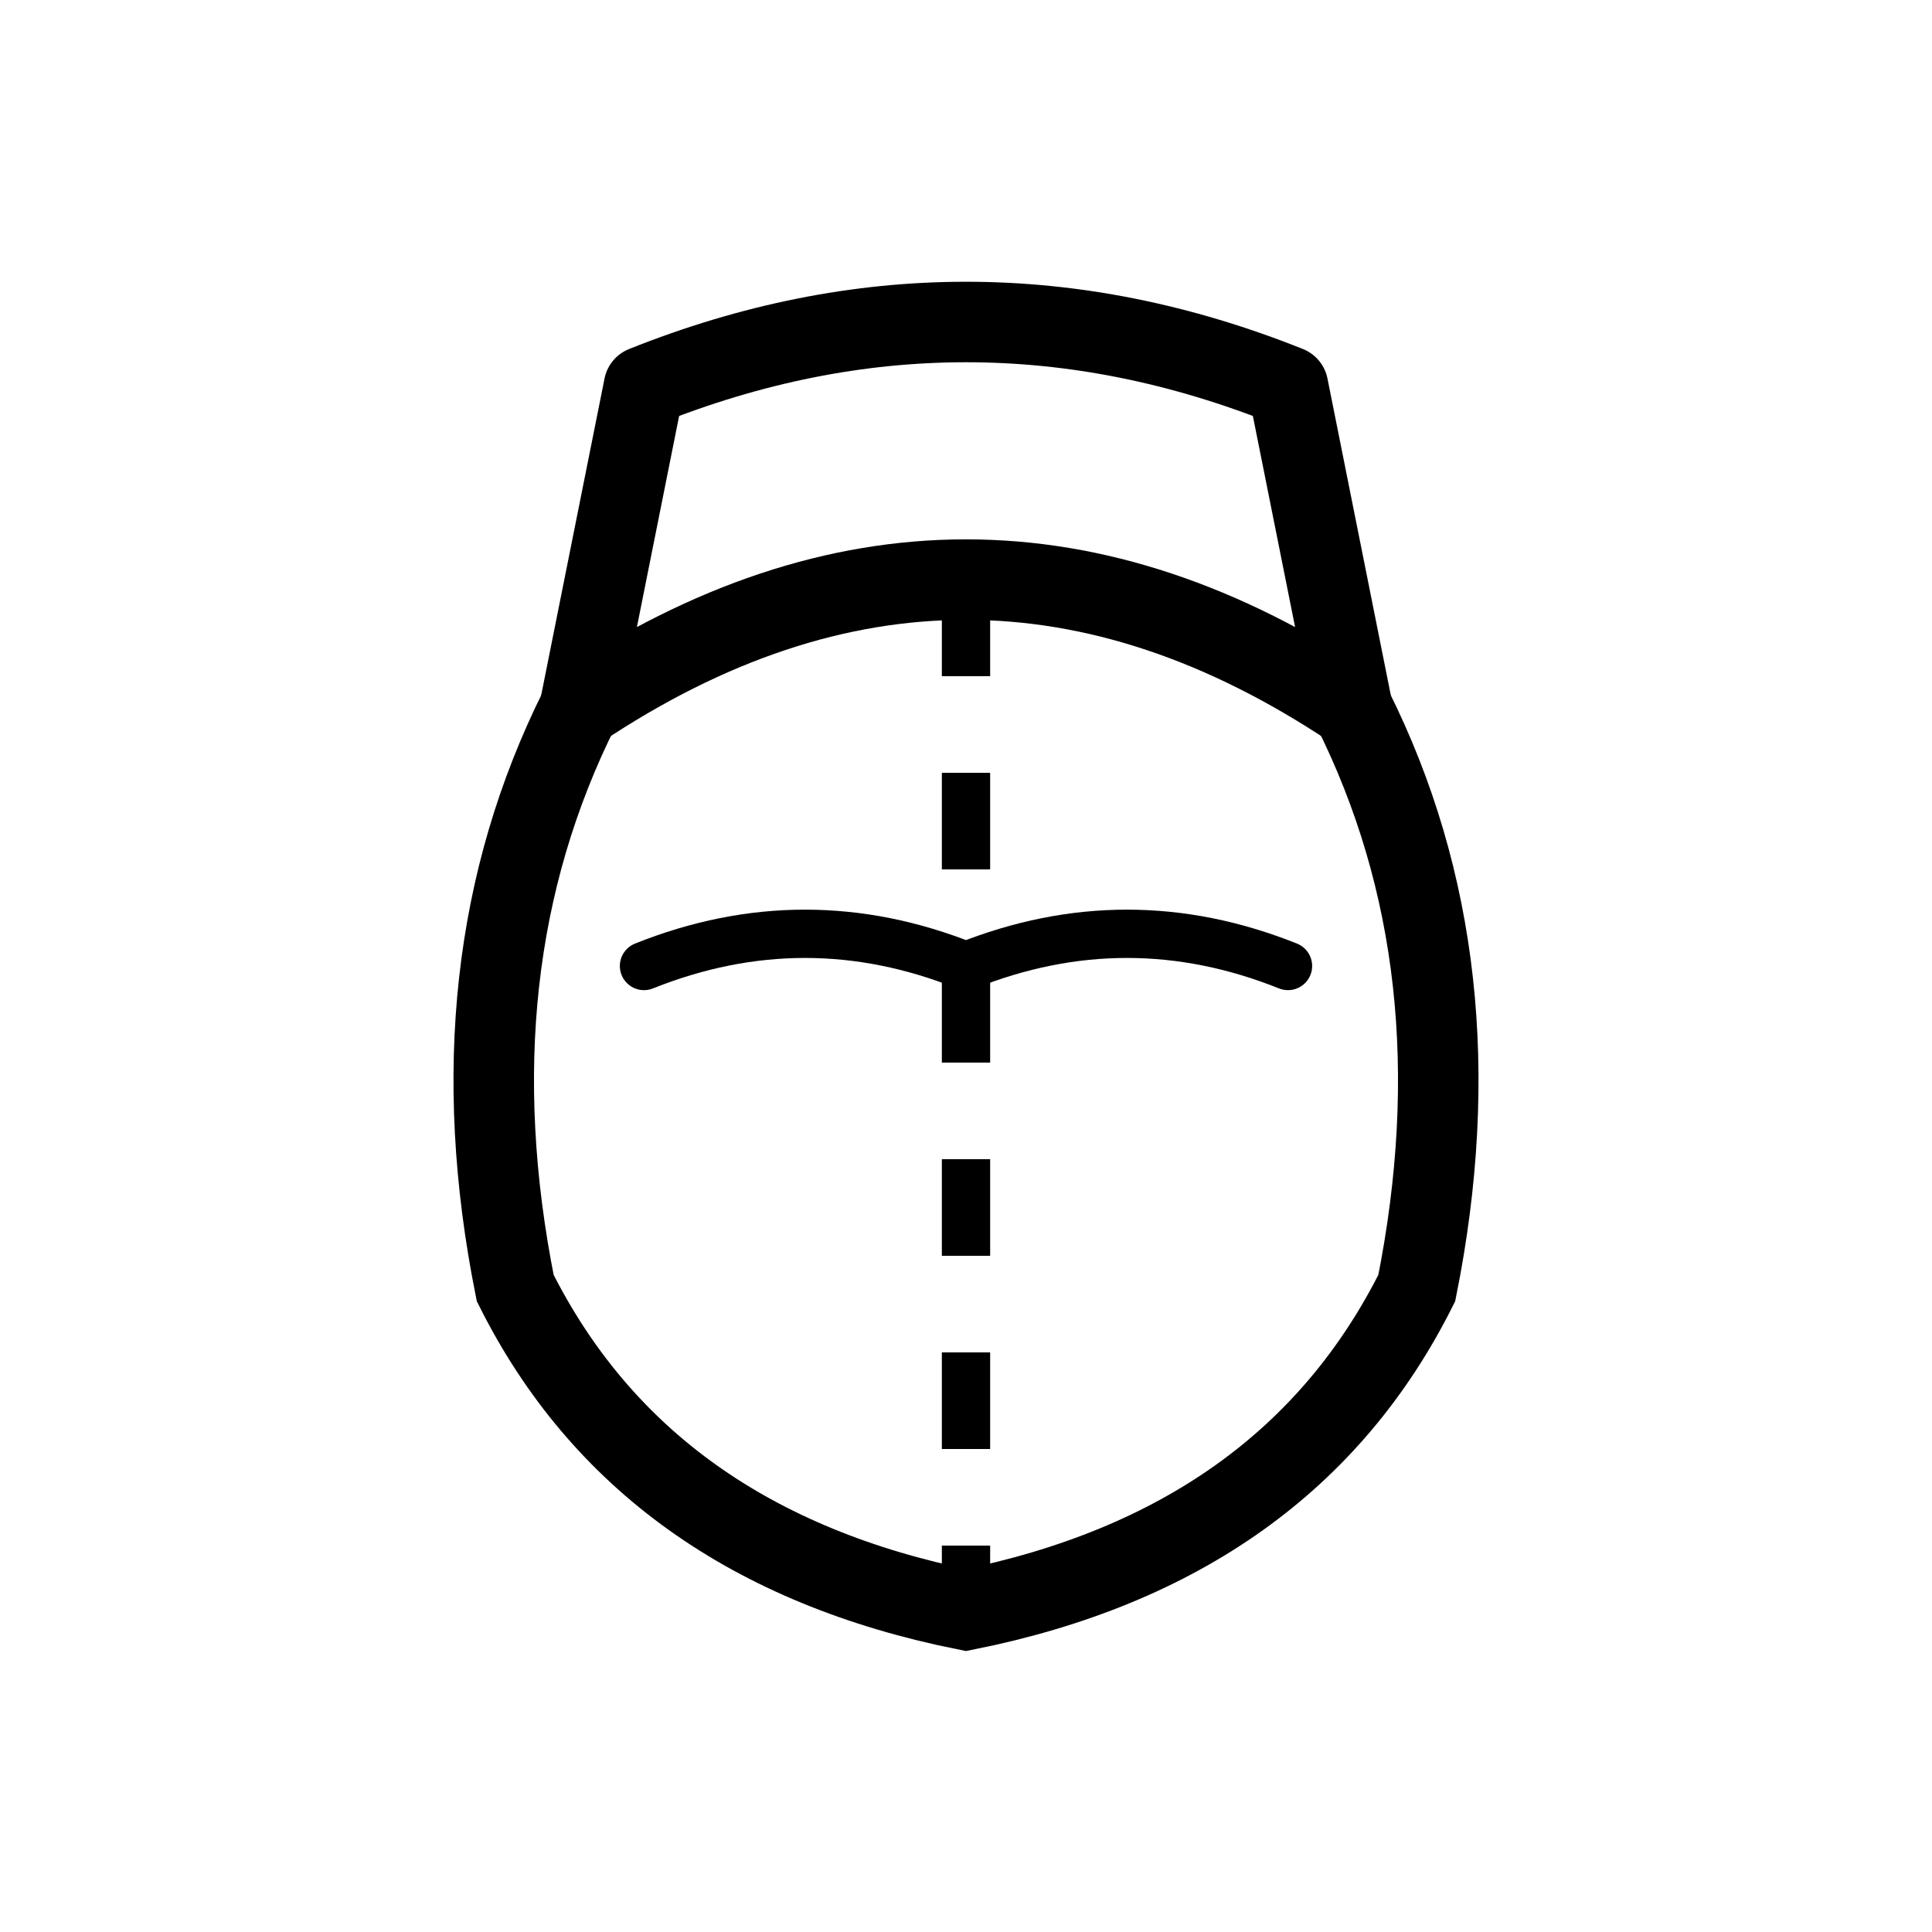
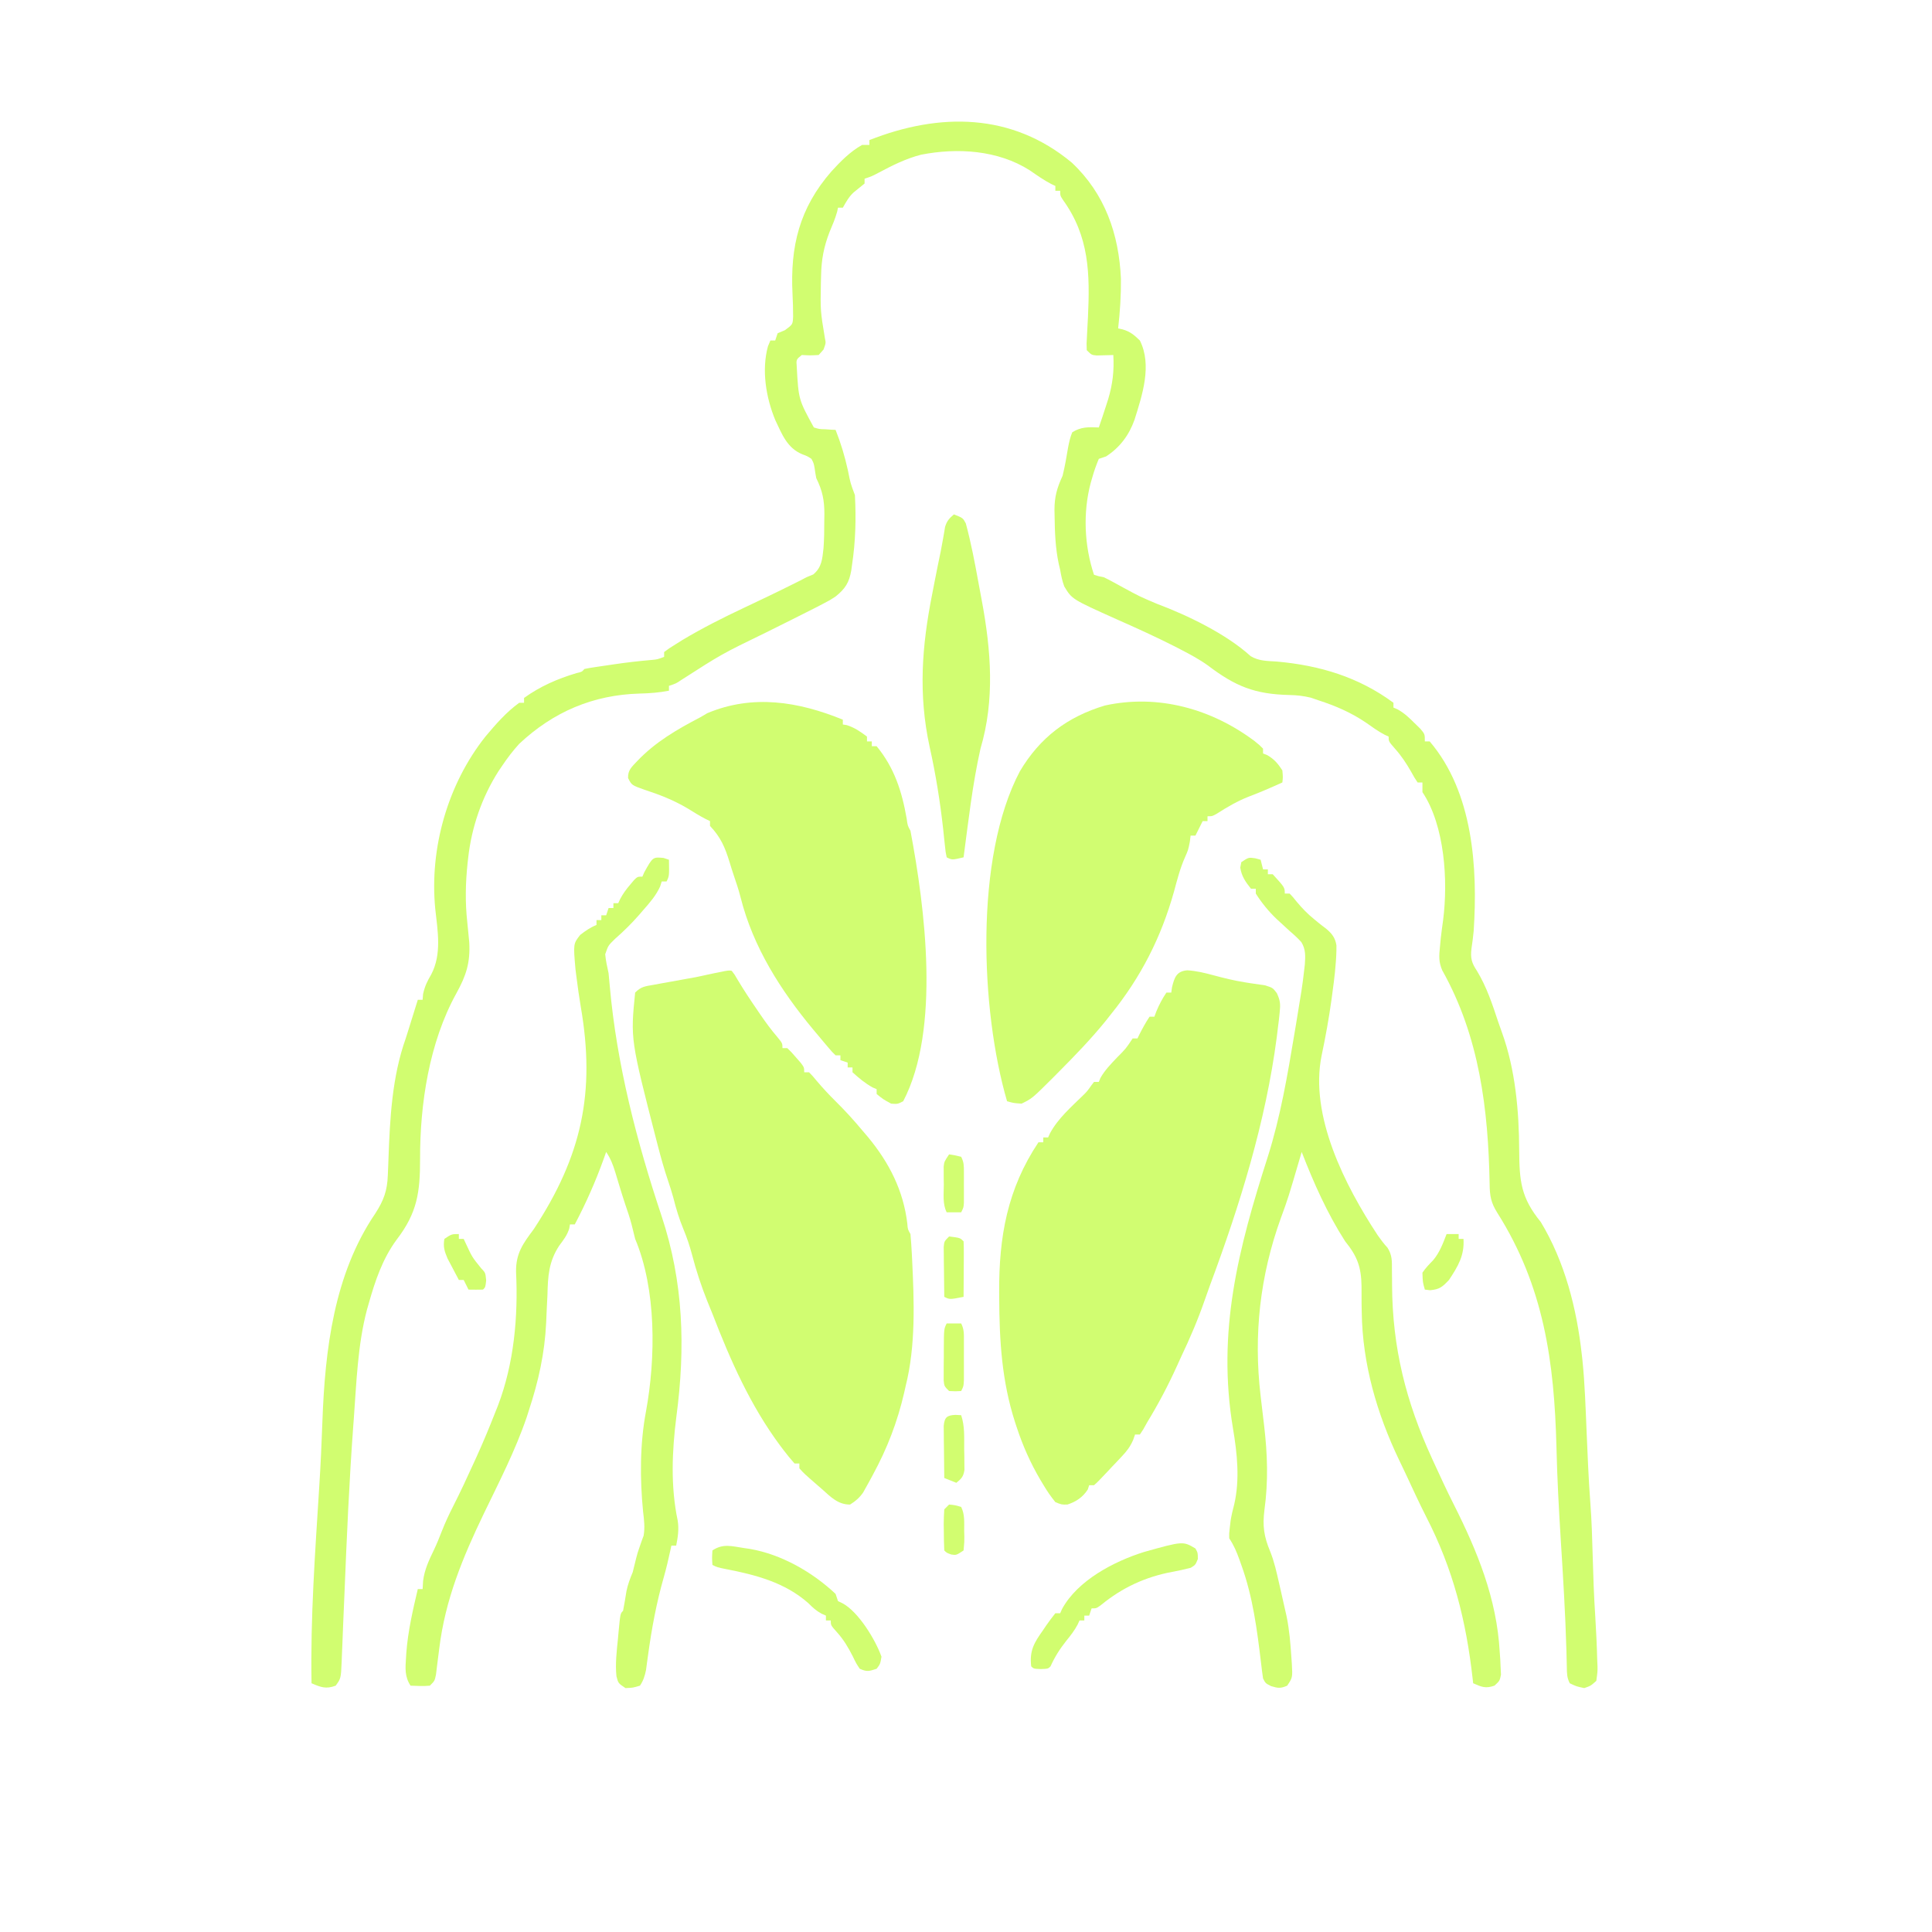
- <svg xmlns="http://www.w3.org/2000/svg" viewBox="0 0 60 60" width="60" height="60">
-   <path d="M20 12 Q30 8 40 12 L42 22 Q36 18 30 18 Q24 18 18 22 Z" fill="none" stroke="currentColor" stroke-width="2.5" stroke-linecap="round" stroke-linejoin="round" />
-   <path d="M18 22 Q14 30 16 40 Q20 48 30 50 Q40 48 44 40 Q46 30 42 22" fill="none" stroke="currentColor" stroke-width="2.5" stroke-linecap="round" />
-   <path d="M30 18 L30 50" fill="none" stroke="currentColor" stroke-width="1.5" stroke-dasharray="3,3" />
-   <path d="M20 30 Q25 28 30 30 Q35 28 40 30" fill="none" stroke="currentColor" stroke-width="1.5" stroke-linecap="round" />
+ <svg xmlns="http://www.w3.org/2000/svg" version="1.1" width="800" height="800" viewBox="0 0 800 800" style="background:transparent">
+   <path d="M0 0 C13.684 12.875 19.465 29.557 20.293 48.008 C20.367 54.922 19.911 61.744 19.141 68.613 C19.746 68.743 20.352 68.874 20.977 69.008 C24.104 69.883 25.823 71.357 28.141 73.613 C33.275 83.881 29.128 96.225 25.894 106.501 C23.626 112.864 19.824 117.927 14.141 121.613 C13.151 121.943 12.161 122.273 11.141 122.613 C10.058 125.18 9.215 127.574 8.453 130.238 C8.233 131.003 8.013 131.768 7.787 132.556 C4.51 144.832 5.117 158.542 9.141 170.613 C11.008 171.228 11.008 171.228 13.141 171.613 C14.413 172.214 15.666 172.859 16.898 173.539 C17.601 173.921 18.304 174.303 19.027 174.697 C19.766 175.103 20.505 175.508 21.266 175.926 C28.047 179.603 28.047 179.603 35.141 182.613 C47.928 187.411 63.856 195.089 74.012 204.312 C77.405 206.386 80.984 206.284 84.891 206.551 C102.583 208.14 118.672 212.929 133.141 223.613 C133.141 224.273 133.141 224.933 133.141 225.613 C133.703 225.852 134.265 226.09 134.844 226.336 C137.646 227.894 139.62 229.791 141.891 232.051 C142.69 232.833 143.489 233.616 144.312 234.422 C146.141 236.613 146.141 236.613 146.141 239.613 C146.801 239.613 147.461 239.613 148.141 239.613 C166.116 260.67 168.081 291.879 166.359 318.118 C166.143 320.583 165.796 323.005 165.438 325.453 C164.993 329.314 165.484 331.321 167.703 334.613 C171.756 341.306 174.071 348.374 176.52 355.762 C177.016 357.241 177.542 358.71 178.078 360.176 C183.622 375.422 185.143 392.738 185.203 408.871 C185.29 421.689 185.905 428.536 194.141 438.613 C204.141 455.174 209.046 474.53 211.141 493.613 C211.225 494.354 211.309 495.095 211.396 495.859 C212.417 505.848 212.705 515.898 213.141 525.926 C213.305 529.693 213.471 533.46 213.641 537.227 C213.682 538.137 213.722 539.047 213.765 539.985 C213.997 545.001 214.291 550.005 214.672 555.012 C215.226 562.311 215.441 569.609 215.641 576.926 C215.881 585.246 216.136 593.557 216.703 601.863 C217.069 607.904 217.37 613.939 217.516 619.988 C217.554 620.805 217.592 621.621 217.631 622.462 C217.664 624.762 217.664 624.762 217.141 628.613 C214.82 630.695 214.82 630.695 212.141 631.613 C208.891 630.926 208.891 630.926 206.141 629.613 C204.922 627.177 204.984 625.559 204.93 622.832 C204.903 621.788 204.877 620.744 204.85 619.668 C204.822 618.495 204.794 617.322 204.766 616.113 C204.332 600.866 203.39 585.661 202.433 570.439 C201.631 557.621 200.941 544.829 200.641 531.988 C199.732 496.491 195.445 465.329 176.141 434.801 C173.495 430.585 173.018 427.803 172.965 422.926 C172.404 391.971 168.755 361.875 153.348 334.418 C151.834 330.9 152.002 328.53 152.391 324.738 C152.508 323.503 152.625 322.268 152.746 320.996 C153.034 318.528 153.347 316.072 153.703 313.613 C155.782 297.387 154.424 274.539 145.141 260.613 C145.141 259.293 145.141 257.973 145.141 256.613 C144.481 256.613 143.821 256.613 143.141 256.613 C141.844 254.672 141.844 254.672 140.391 252.051 C138.412 248.614 136.406 245.573 133.766 242.613 C131.141 239.613 131.141 239.613 131.141 237.613 C130.593 237.362 130.045 237.111 129.48 236.852 C126.707 235.384 124.262 233.617 121.703 231.801 C115.507 227.627 109.226 224.913 102.141 222.613 C101.081 222.247 100.021 221.881 98.93 221.504 C95.758 220.758 93.273 220.475 90.059 220.402 C75.664 220.071 67.653 216.777 56.322 208.18 C52.78 205.636 49.01 203.613 45.141 201.613 C43.994 201.018 43.994 201.018 42.825 200.411 C34.81 196.331 26.61 192.624 18.387 188.986 C0.023 180.737 0.023 180.737 -3.161 175.453 C-4.015 173.178 -4.459 171.01 -4.859 168.613 C-5.058 167.775 -5.256 166.938 -5.461 166.074 C-6.846 159.516 -7.092 152.98 -7.172 146.301 C-7.19 145.453 -7.207 144.605 -7.225 143.731 C-7.219 138.262 -6.17 134.641 -3.859 129.613 C-2.903 125.732 -2.233 121.787 -1.574 117.846 C-1.148 115.657 -0.719 113.672 0.141 111.613 C3.741 109.335 6.942 109.418 11.141 109.613 C12.181 106.626 13.172 103.625 14.141 100.613 C14.427 99.724 14.713 98.834 15.008 97.918 C16.875 91.675 17.522 86.118 17.141 79.613 C16.514 79.636 15.888 79.66 15.242 79.684 C14.425 79.702 13.608 79.72 12.766 79.738 C11.954 79.761 11.141 79.785 10.305 79.809 C8.141 79.613 8.141 79.613 6.141 77.613 C6.037 74.978 6.037 74.978 6.234 71.637 C6.297 70.416 6.359 69.195 6.423 67.937 C6.531 65.982 6.531 65.982 6.641 63.988 C7.476 45.969 7.214 30.537 -3.688 15.426 C-4.859 13.613 -4.859 13.613 -4.859 11.613 C-5.519 11.613 -6.179 11.613 -6.859 11.613 C-6.859 10.953 -6.859 10.293 -6.859 9.613 C-7.714 9.209 -7.714 9.209 -8.586 8.797 C-11.719 7.166 -14.542 5.154 -17.445 3.148 C-30.659 -5.254 -47.377 -6.28 -62.484 -3.324 C-68.769 -1.698 -74.26 1.054 -79.961 4.09 C-82.859 5.613 -82.859 5.613 -85.859 6.613 C-85.859 7.273 -85.859 7.933 -85.859 8.613 C-87.342 9.832 -88.827 11.048 -90.332 12.238 C-92.367 14.07 -93.511 16.253 -94.859 18.613 C-95.519 18.613 -96.179 18.613 -96.859 18.613 C-97.03 19.416 -97.03 19.416 -97.203 20.234 C-98.012 23.167 -99.186 25.869 -100.359 28.676 C-102.724 34.78 -103.739 40.098 -103.859 46.613 C-103.9 48.063 -103.9 48.063 -103.941 49.543 C-104.168 61.277 -104.168 61.277 -102.262 72.785 C-101.859 74.613 -101.859 74.613 -102.859 77.363 C-103.519 78.106 -104.179 78.848 -104.859 79.613 C-108.422 79.801 -108.422 79.801 -111.859 79.613 C-114.189 81.485 -114.189 81.485 -113.941 84.52 C-113.192 98.048 -113.192 98.048 -106.859 109.613 C-104.596 110.305 -104.596 110.305 -102.172 110.363 C-101.364 110.42 -100.555 110.477 -99.723 110.535 C-99.108 110.561 -98.493 110.587 -97.859 110.613 C-95.648 116.187 -94.018 121.637 -92.734 127.488 C-91.707 132.687 -91.707 132.687 -89.859 137.613 C-89.331 147.292 -89.592 156.899 -91.047 166.488 C-91.148 167.23 -91.249 167.972 -91.353 168.736 C-92.227 173.851 -93.849 176.378 -97.859 179.613 C-100.191 181.133 -100.191 181.133 -102.672 182.426 C-104.114 183.182 -104.114 183.182 -105.586 183.953 C-112.682 187.552 -119.799 191.108 -126.93 194.638 C-144.983 203.408 -144.983 203.408 -161.836 214.23 C-163.859 215.613 -163.859 215.613 -166.859 216.613 C-166.859 217.273 -166.859 217.933 -166.859 218.613 C-170.922 219.408 -174.839 219.71 -178.974 219.802 C-198.236 220.328 -214.739 227.352 -228.859 240.613 C-231.46 243.459 -233.706 246.419 -235.859 249.613 C-236.381 250.383 -236.904 251.152 -237.441 251.945 C-244.305 262.701 -248.569 275.08 -249.984 287.738 C-250.069 288.479 -250.153 289.22 -250.24 289.983 C-251.113 298.202 -251.281 306.327 -250.359 314.551 C-250.185 316.238 -250.019 317.925 -249.859 319.613 C-249.756 320.682 -249.653 321.751 -249.547 322.852 C-249.095 331.323 -250.844 336.613 -254.918 343.988 C-266.131 364.297 -269.96 389.613 -269.914 412.504 C-269.897 426.352 -271.102 434.842 -279.589 445.896 C-285.446 453.815 -288.527 463 -291.172 472.363 C-291.415 473.207 -291.657 474.051 -291.907 474.92 C-295.766 489.535 -296.249 505.092 -297.359 520.113 C-297.423 520.962 -297.486 521.811 -297.552 522.685 C-299.28 545.974 -300.276 569.298 -301.23 592.63 C-301.394 596.62 -301.566 600.609 -301.738 604.598 C-301.857 607.435 -301.966 610.272 -302.074 613.109 C-302.148 614.837 -302.222 616.565 -302.297 618.293 C-302.324 619.079 -302.351 619.866 -302.379 620.676 C-302.699 627.625 -302.699 627.625 -304.859 630.613 C-308.869 632.13 -311.051 631.259 -314.859 629.613 C-315.348 602.439 -313.371 575.349 -311.668 548.243 C-311.102 539.244 -310.668 530.249 -310.359 521.238 C-309.292 491.547 -305.587 460.292 -288.473 435.113 C-284.984 429.707 -283.484 425.66 -283.27 419.18 C-283.209 417.722 -283.149 416.263 -283.088 414.805 C-283.061 414.049 -283.035 413.292 -283.007 412.513 C-282.396 395.746 -281.536 378.554 -275.859 362.613 C-275.424 361.253 -274.995 359.891 -274.57 358.527 C-274.351 357.825 -274.132 357.122 -273.906 356.398 C-273.685 355.686 -273.463 354.973 -273.234 354.238 C-273.005 353.502 -272.775 352.766 -272.539 352.008 C-271.979 350.21 -271.419 348.412 -270.859 346.613 C-270.199 346.613 -269.539 346.613 -268.859 346.613 C-268.767 345.438 -268.767 345.438 -268.672 344.238 C-267.913 340.853 -267.01 339.046 -265.297 336.113 C-260.882 327.665 -262.624 318.151 -263.625 308.996 C-266.091 283.928 -258.49 257.313 -242.859 237.613 C-238.553 232.49 -234.296 227.569 -228.859 223.613 C-228.199 223.613 -227.539 223.613 -226.859 223.613 C-226.859 222.953 -226.859 222.293 -226.859 221.613 C-220.183 216.807 -213.005 213.68 -205.16 211.34 C-202.919 210.827 -202.919 210.827 -201.859 209.613 C-200.494 209.329 -199.118 209.099 -197.738 208.895 C-196.457 208.703 -196.457 208.703 -195.15 208.508 C-193.8 208.313 -193.8 208.313 -192.422 208.113 C-191.123 207.918 -191.123 207.918 -189.799 207.719 C-184.531 206.942 -179.274 206.327 -173.969 205.877 C-171.672 205.66 -171.672 205.66 -168.859 204.613 C-168.859 203.953 -168.859 203.293 -168.859 202.613 C-166.84 201.098 -166.84 201.098 -164.047 199.363 C-163.154 198.801 -162.26 198.239 -161.34 197.66 C-152.992 192.664 -144.344 188.315 -135.547 184.176 C-133.532 183.22 -131.518 182.263 -129.504 181.305 C-128.057 180.617 -128.057 180.617 -126.581 179.915 C-122.95 178.178 -119.336 176.41 -115.734 174.613 C-114.701 174.098 -113.667 173.582 -112.602 173.051 C-111.697 172.576 -110.792 172.102 -109.859 171.613 C-108.954 171.242 -108.05 170.871 -107.117 170.488 C-103.555 167.53 -103.361 164.077 -102.859 159.613 C-102.591 155.899 -102.534 152.212 -102.547 148.488 C-102.531 147.538 -102.515 146.588 -102.498 145.609 C-102.494 139.753 -103.271 135.849 -105.859 130.613 C-106.131 129.225 -106.37 127.829 -106.547 126.426 C-106.932 124.373 -106.932 124.373 -107.859 122.613 C-109.559 121.5 -109.559 121.5 -111.609 120.738 C-117.917 118.151 -120.049 112.446 -122.824 106.57 C-126.694 97.232 -128.571 85.819 -125.859 75.988 C-125.529 75.205 -125.199 74.421 -124.859 73.613 C-124.199 73.613 -123.539 73.613 -122.859 73.613 C-122.529 72.623 -122.199 71.633 -121.859 70.613 C-120.85 70.185 -119.841 69.757 -118.801 69.316 C-115.597 66.945 -115.597 66.945 -115.449 63.74 C-115.449 60.62 -115.527 57.518 -115.693 54.402 C-116.697 34.661 -112.852 18.813 -99.609 3.613 C-95.795 -0.554 -91.837 -4.616 -86.859 -7.387 C-85.869 -7.387 -84.879 -7.387 -83.859 -7.387 C-83.859 -8.047 -83.859 -8.707 -83.859 -9.387 C-54.825 -20.826 -24.87 -20.759 0 0 Z " fill="#D1FD70" transform="translate(443.8594,67.38672)" />
+   <path d="M0 0 C3.771 0.246 7.075 1.044 10.723 2.031 C15.077 3.199 19.388 4.272 23.844 4.977 C24.567 5.093 25.29 5.209 26.036 5.329 C28.06 5.641 30.089 5.928 32.117 6.215 C35.348 7.219 35.348 7.219 37.057 9.452 C38.507 12.56 38.593 14.112 38.23 17.488 C38.122 18.525 38.014 19.562 37.902 20.63 C37.689 22.314 37.689 22.314 37.473 24.031 C37.33 25.216 37.187 26.401 37.04 27.622 C32.448 62.878 21.686 97.409 9.301 130.629 C8.58 132.587 7.887 134.555 7.207 136.527 C4.383 144.686 1.06 152.43 -2.652 160.219 C-3.219 161.46 -3.782 162.702 -4.344 163.945 C-7.998 172.001 -12.038 179.657 -16.652 187.219 C-17.173 188.155 -17.694 189.09 -18.23 190.055 C-18.7 190.769 -19.169 191.483 -19.652 192.219 C-20.312 192.219 -20.972 192.219 -21.652 192.219 C-21.912 192.961 -22.172 193.704 -22.439 194.469 C-23.682 197.285 -24.963 198.977 -27.059 201.207 C-27.72 201.913 -28.381 202.619 -29.062 203.346 C-29.752 204.067 -30.442 204.788 -31.152 205.531 C-32.187 206.642 -32.187 206.642 -33.242 207.775 C-37.053 211.806 -37.053 211.806 -38.652 213.219 C-39.312 213.219 -39.972 213.219 -40.652 213.219 C-40.838 213.796 -41.024 214.374 -41.215 214.969 C-43.255 218.162 -46.047 220.041 -49.652 221.219 C-52.074 221.27 -52.074 221.27 -54.652 220.219 C-56.553 217.852 -58.061 215.684 -59.59 213.094 C-60.025 212.372 -60.46 211.651 -60.909 210.908 C-64.986 203.969 -68.128 196.871 -70.652 189.219 C-70.883 188.52 -71.114 187.822 -71.351 187.102 C-76.843 169.995 -77.822 153.445 -77.902 135.594 C-77.908 134.855 -77.913 134.117 -77.919 133.356 C-78.045 110.396 -74.548 90.562 -61.652 71.219 C-60.992 71.219 -60.332 71.219 -59.652 71.219 C-59.652 70.559 -59.652 69.899 -59.652 69.219 C-58.992 69.219 -58.332 69.219 -57.652 69.219 C-57.388 68.637 -57.124 68.056 -56.852 67.457 C-53.601 61.391 -48.036 56.533 -43.156 51.762 C-41.513 50.144 -41.513 50.144 -39.84 47.781 C-39.448 47.266 -39.056 46.75 -38.652 46.219 C-37.992 46.219 -37.332 46.219 -36.652 46.219 C-36.437 45.685 -36.222 45.151 -36 44.602 C-34.157 41.342 -31.652 38.791 -29.09 36.094 C-25.466 32.455 -25.466 32.455 -22.652 28.219 C-21.992 28.219 -21.332 28.219 -20.652 28.219 C-20.384 27.662 -20.116 27.105 -19.84 26.531 C-18.543 24.006 -17.228 21.582 -15.652 19.219 C-14.992 19.219 -14.332 19.219 -13.652 19.219 C-13.384 18.497 -13.116 17.775 -12.84 17.031 C-11.653 14.221 -10.377 11.735 -8.652 9.219 C-7.992 9.219 -7.332 9.219 -6.652 9.219 C-6.549 8.476 -6.446 7.734 -6.34 6.969 C-5.323 2.901 -4.467 0.368 0 0 Z " fill="#D1FD71" transform="translate(491.6523,401.7812)" />
+   <path d="M0 0 C1.187 1.525 1.187 1.525 2.34 3.531 C4.903 7.848 7.655 11.989 10.5 16.125 C10.96 16.802 11.42 17.479 11.895 18.176 C14.087 21.369 16.315 24.431 18.844 27.367 C21 30 21 30 21 32 C21.66 32 22.32 32 23 32 C24.727 33.68 24.727 33.68 26.625 35.875 C27.257 36.594 27.888 37.314 28.539 38.055 C30 40 30 40 30 42 C30.66 42 31.32 42 32 42 C33.445 43.469 33.445 43.469 35.125 45.5 C37.643 48.467 40.222 51.276 43 54 C46.879 57.842 50.508 61.803 54 66 C54.797 66.935 55.593 67.869 56.414 68.832 C65.161 79.396 71.099 90.983 72.711 104.742 C72.878 107.03 72.878 107.03 74 109 C74.241 111.693 74.426 114.364 74.562 117.062 C74.604 117.868 74.646 118.674 74.689 119.504 C75.514 136.742 76.251 155.164 72 172 C71.795 172.915 71.59 173.83 71.379 174.773 C68.557 186.92 64.373 197.758 58.438 208.688 C57.966 209.561 57.495 210.435 57.01 211.336 C56.552 212.157 56.093 212.978 55.621 213.824 C55.213 214.557 54.805 215.29 54.385 216.046 C52.82 218.255 51.29 219.567 49 221 C43.976 221.05 40.922 217.783 37.375 214.625 C36.516 213.882 36.516 213.882 35.641 213.125 C30.003 208.221 30.003 208.221 28 206 C28 205.34 28 204.68 28 204 C27.34 204 26.68 204 26 204 C24.379 202.183 22.902 200.375 21.438 198.438 C20.993 197.852 20.549 197.266 20.092 196.663 C7.739 180.056 -0.585 161.219 -8 142 C-8.727 140.207 -9.456 138.416 -10.188 136.625 C-12.681 130.37 -14.736 124.077 -16.438 117.562 C-17.406 113.916 -18.549 110.482 -20 107 C-21.785 102.717 -23.062 98.431 -24.191 93.934 C-24.866 91.488 -25.621 89.119 -26.438 86.719 C-27.958 82.21 -29.242 77.667 -30.438 73.062 C-30.651 72.243 -30.864 71.423 -31.083 70.578 C-41.944 28.339 -41.944 28.339 -40 9 C-37.459 6.459 -35.845 6.411 -32.328 5.781 C-30.619 5.466 -30.619 5.466 -28.875 5.145 C-27.679 4.932 -26.483 4.719 -25.25 4.5 C-22.9 4.077 -20.551 3.65 -18.203 3.219 C-17.158 3.032 -16.113 2.846 -15.036 2.654 C-1.368 -0.291 -1.368 -0.291 0 0 Z " fill="#D1FD71" transform="translate(303,402)" />
+   <path d="M0 0 C2.094 1.68 2.094 1.68 3.5 3.125 C3.5 3.785 3.5 4.445 3.5 5.125 C4.077 5.352 4.655 5.579 5.25 5.812 C8.164 7.512 9.663 9.304 11.5 12.125 C11.75 14.938 11.75 14.938 11.5 17.125 C6.897 19.215 2.294 21.216 -2.438 23 C-7.117 24.831 -11.241 27.251 -15.469 29.953 C-17.5 31.125 -17.5 31.125 -19.5 31.125 C-19.5 31.785 -19.5 32.445 -19.5 33.125 C-20.16 33.125 -20.82 33.125 -21.5 33.125 C-21.964 34.053 -21.964 34.053 -22.438 35 C-23.125 36.375 -23.812 37.75 -24.5 39.125 C-25.16 39.125 -25.82 39.125 -26.5 39.125 C-26.603 39.971 -26.706 40.816 -26.812 41.688 C-27.5 45.125 -27.5 45.125 -28.863 48.203 C-30.872 52.766 -32.078 57.509 -33.375 62.312 C-38.689 81.292 -47.09 97.773 -59.5 113.125 C-60.262 114.091 -61.024 115.056 -61.809 116.051 C-67.738 123.331 -74.197 130.027 -80.812 136.688 C-82.103 137.992 -82.103 137.992 -83.419 139.322 C-92.147 148.007 -92.147 148.007 -96.5 150.125 C-99.875 149.875 -99.875 149.875 -102.5 149.125 C-113.504 111.36 -116.044 48.152 -97.188 12.5 C-88.924 -1.428 -77.603 -10.068 -61.938 -14.75 C-39.955 -19.555 -17.805 -13.368 0 0 Z " fill="#D1FD71" transform="translate(519.5,306.875)" />
+   <path d="M0 0 C0 0.66 0 1.32 0 2 C0.536 2.083 1.073 2.165 1.625 2.25 C4.873 3.276 7.288 4.966 10 7 C10 7.66 10 8.32 10 9 C10.66 9 11.32 9 12 9 C12 9.66 12 10.32 12 11 C12.66 11 13.32 11 14 11 C21.348 19.936 24.466 29.709 26.422 40.91 C26.834 43.898 26.834 43.898 28 46 C34.008 77.771 40.559 128.293 25 158 C22.688 159.188 22.688 159.188 20 159 C16.688 157.188 16.688 157.188 14 155 C14 154.34 14 153.68 14 153 C13.464 152.773 12.928 152.546 12.375 152.312 C9.175 150.544 6.71 148.463 4 146 C4 145.34 4 144.68 4 144 C3.34 144 2.68 144 2 144 C2 143.34 2 142.68 2 142 C1.01 141.67 0.02 141.34 -1 141 C-1 140.34 -1 139.68 -1 139 C-1.66 139 -2.32 139 -3 139 C-4.41 137.637 -4.41 137.637 -6.062 135.688 C-6.993 134.591 -6.993 134.591 -7.941 133.473 C-8.621 132.657 -9.3 131.841 -10 131 C-10.731 130.132 -11.462 129.265 -12.215 128.371 C-25.717 112.145 -37.177 94.178 -42.359 73.508 C-43.151 70.409 -44.143 67.411 -45.191 64.391 C-45.797 62.6 -46.36 60.795 -46.902 58.984 C-48.788 52.837 -50.58 48.666 -55 44 C-55 43.34 -55 42.68 -55 42 C-55.549 41.738 -56.098 41.477 -56.664 41.207 C-59.326 39.832 -61.826 38.262 -64.375 36.688 C-70.122 33.294 -75.734 31.111 -82.066 29.043 C-87.422 27.139 -87.422 27.139 -88.926 24.176 C-89.04 20.83 -87.418 19.6 -85.188 17.188 C-77.591 9.192 -68.699 4.067 -59 -1 C-57.577 -1.835 -57.577 -1.835 -56.125 -2.688 C-37.264 -10.609 -18.349 -7.489 0 0 Z " fill="#D1FD71" transform="translate(349,298)" />
+   <path d="M0 0 C0.743 0.247 1.485 0.495 2.25 0.75 C2.375 7.5 2.375 7.5 1.25 9.75 C0.59 9.75 -0.07 9.75 -0.75 9.75 C-1.073 10.779 -1.073 10.779 -1.402 11.828 C-3.152 15.621 -5.569 18.382 -8.312 21.5 C-8.843 22.119 -9.374 22.738 -9.921 23.376 C-13.098 27.037 -16.419 30.292 -20.062 33.5 C-22.908 36.26 -22.908 36.26 -24.148 39.887 C-23.902 42.575 -23.325 45.112 -22.75 47.75 C-22.575 49.546 -22.401 51.343 -22.251 53.142 C-19.35 85.631 -11.086 117.416 -0.807 148.267 C8.301 175.675 9.105 202.764 5.329 231.31 C3.515 245.531 2.889 260.293 5.871 274.391 C6.455 278.029 5.942 281.151 5.25 284.75 C4.59 284.75 3.93 284.75 3.25 284.75 C3.133 285.302 3.016 285.854 2.896 286.422 C2.064 290.271 1.189 294.086 0.102 297.871 C-2.944 308.526 -4.906 319.135 -6.406 330.117 C-6.554 331.181 -6.703 332.244 -6.855 333.34 C-6.981 334.287 -7.106 335.235 -7.235 336.211 C-7.75 338.75 -8.328 340.586 -9.75 342.75 C-12.688 343.625 -12.688 343.625 -15.75 343.75 C-18.75 341.75 -18.75 341.75 -19.492 338.836 C-20.026 333.664 -19.394 328.527 -18.875 323.375 C-18.738 321.861 -18.738 321.861 -18.598 320.316 C-17.888 312.888 -17.888 312.888 -16.75 311.75 C-16.21 309.047 -15.785 306.331 -15.348 303.609 C-14.76 300.796 -13.857 298.394 -12.75 295.75 C-12.262 293.83 -11.777 291.91 -11.328 289.98 C-10.75 287.75 -10.75 287.75 -9.922 285.363 C-9.638 284.542 -9.355 283.721 -9.062 282.875 C-8.791 282.135 -8.519 281.395 -8.238 280.633 C-7.646 277.138 -8.05 274.163 -8.464 270.659 C-9.803 257.053 -9.798 242.57 -7.25 229.125 C-3.201 207.025 -2.925 178.678 -11.75 157.75 C-12.238 155.798 -12.724 153.846 -13.195 151.891 C-13.932 149.049 -14.874 146.299 -15.828 143.523 C-16.579 141.265 -17.291 139.003 -17.984 136.727 C-18.203 136.011 -18.422 135.296 -18.647 134.559 C-19.085 133.122 -19.519 131.685 -19.948 130.246 C-20.931 127.035 -21.873 124.566 -23.75 121.75 C-24.102 122.743 -24.454 123.735 -24.816 124.758 C-28.198 134.121 -32.099 142.944 -36.75 151.75 C-37.41 151.75 -38.07 151.75 -38.75 151.75 C-38.843 152.31 -38.936 152.869 -39.032 153.446 C-39.928 156.322 -41.44 158.193 -43.23 160.613 C-47.547 167.261 -47.877 173.163 -48.062 180.938 C-48.185 183.52 -48.31 186.102 -48.438 188.684 C-48.489 189.909 -48.541 191.135 -48.594 192.398 C-49.186 205.098 -51.785 216.735 -55.75 228.75 C-56.195 230.142 -56.195 230.142 -56.648 231.562 C-61.325 245.293 -68.077 258.401 -74.375 271.438 C-83.158 289.667 -90.41 307.191 -92.875 327.438 C-93.182 329.922 -93.497 332.405 -93.82 334.887 C-94.018 336.506 -94.018 336.506 -94.219 338.159 C-94.75 340.75 -94.75 340.75 -96.75 342.75 C-99.438 343.02 -102.041 342.837 -104.75 342.75 C-107.212 339.019 -106.923 335.47 -106.625 331.188 C-106.579 330.456 -106.534 329.725 -106.487 328.971 C-105.802 320.066 -103.797 311.424 -101.75 302.75 C-101.09 302.75 -100.43 302.75 -99.75 302.75 C-99.688 301.657 -99.626 300.564 -99.562 299.438 C-98.975 294.68 -97.135 290.824 -95.07 286.535 C-93.864 283.99 -92.817 281.442 -91.812 278.812 C-90.419 275.27 -88.857 271.89 -87.125 268.5 C-84.129 262.614 -81.361 256.636 -78.625 250.625 C-78.205 249.707 -77.785 248.789 -77.353 247.843 C-74.647 241.875 -72.136 235.853 -69.75 229.75 C-69.367 228.796 -68.984 227.842 -68.59 226.859 C-61.916 209.408 -60.15 189.953 -61.062 171.375 C-61.165 163.745 -58.199 159.699 -53.75 153.75 C-33.795 123.401 -28.14 97.027 -34.263 61.652 C-34.931 57.674 -35.495 53.689 -36 49.688 C-36.15 48.521 -36.299 47.354 -36.453 46.152 C-37.378 35.552 -37.378 35.552 -34.5 31.875 C-32.268 30.15 -30.349 28.809 -27.75 27.75 C-27.75 27.09 -27.75 26.43 -27.75 25.75 C-27.09 25.75 -26.43 25.75 -25.75 25.75 C-25.75 25.09 -25.75 24.43 -25.75 23.75 C-25.09 23.75 -24.43 23.75 -23.75 23.75 C-23.255 22.265 -23.255 22.265 -22.75 20.75 C-22.09 20.75 -21.43 20.75 -20.75 20.75 C-20.75 20.09 -20.75 19.43 -20.75 18.75 C-20.09 18.75 -19.43 18.75 -18.75 18.75 C-18.482 18.167 -18.214 17.585 -17.938 16.984 C-16.735 14.722 -15.412 12.944 -13.75 11 C-13.234 10.386 -12.719 9.773 -12.188 9.141 C-10.75 7.75 -10.75 7.75 -8.75 7.75 C-8.502 7.173 -8.255 6.595 -8 6 C-4.442 -0.404 -4.442 -0.404 0 0 Z " fill="#D1FD70" transform="translate(274.75,355.25)" />
+   <path d="M0 0 C0.763 0.206 1.526 0.412 2.312 0.625 C2.643 1.945 2.973 3.265 3.312 4.625 C3.973 4.625 4.633 4.625 5.312 4.625 C5.312 5.285 5.312 5.945 5.312 6.625 C5.973 6.625 6.633 6.625 7.312 6.625 C12.312 12.101 12.312 12.101 12.312 14.625 C12.973 14.625 13.633 14.625 14.312 14.625 C15.617 15.988 15.617 15.988 17.188 17.938 C19.435 20.647 21.707 23.015 24.441 25.219 C24.986 25.67 25.531 26.12 26.092 26.585 C27.174 27.467 28.276 28.324 29.4 29.152 C31.817 31.16 33.202 32.932 33.701 36.049 C33.74 38.943 33.58 41.744 33.312 44.625 C33.194 45.963 33.194 45.963 33.074 47.328 C32.79 50.062 32.438 52.778 32.062 55.5 C31.932 56.482 31.801 57.465 31.667 58.477 C30.595 66.25 29.208 73.946 27.583 81.623 C22.443 106.614 37.313 135.639 50.75 156.062 C52.053 157.925 53.321 159.634 54.868 161.301 C56.837 164.469 56.681 166.781 56.684 170.496 C56.698 171.879 56.712 173.262 56.728 174.645 C56.73 175.366 56.733 176.088 56.736 176.831 C56.894 202.808 62.474 225.028 73.312 248.625 C73.62 249.297 73.928 249.968 74.245 250.66 C76.858 256.351 79.483 262.038 82.312 267.625 C92.091 287.057 100.101 306.61 101.312 328.625 C101.389 329.672 101.465 330.718 101.543 331.797 C101.591 332.875 101.638 333.952 101.688 335.062 C101.736 336.051 101.785 337.04 101.836 338.059 C101.312 340.625 101.312 340.625 99.164 342.598 C95.5 343.918 93.803 343.167 90.312 341.625 C90.248 341.033 90.183 340.441 90.116 339.831 C87.408 315.703 82.036 294.406 70.91 272.777 C67.882 266.802 65.088 260.713 62.259 254.641 C61.412 252.837 60.547 251.041 59.68 249.246 C50.456 229.954 44.487 209.476 44.18 187.984 C44.158 186.795 44.136 185.606 44.114 184.381 C44.08 182.006 44.072 179.631 44.093 177.255 C43.983 169.245 42.326 164.81 37.312 158.625 C29.892 147.084 24.27 134.399 19.312 121.625 C19.157 122.158 19.001 122.69 18.841 123.239 C13.691 140.802 13.691 140.802 10.688 149 C2.061 172.86 -0.661 197.244 2.285 222.441 C2.378 223.232 2.47 224.023 2.565 224.838 C2.952 228.139 3.34 231.439 3.736 234.739 C5.155 246.756 5.534 257.932 3.875 269.989 C3.056 276.521 3.69 280.854 6.222 286.935 C7.955 291.21 8.918 295.636 9.938 300.125 C10.15 301.046 10.362 301.968 10.581 302.917 C11.167 305.485 11.741 308.054 12.312 310.625 C12.552 311.67 12.792 312.716 13.039 313.793 C14.23 319.526 14.675 325.292 15.062 331.125 C15.148 332.312 15.148 332.312 15.235 333.522 C15.551 339.268 15.551 339.268 13.312 342.625 C10.627 343.829 9.471 343.673 6.625 342.812 C4.312 341.625 4.312 341.625 3.312 339.625 C3.009 337.577 2.752 335.522 2.516 333.465 C0.834 319.474 -0.865 305.96 -5.688 292.625 C-5.935 291.929 -6.182 291.232 -6.437 290.515 C-7.636 287.205 -8.714 284.585 -10.688 281.625 C-10.734 279.461 -10.734 279.461 -10.438 277 C-10.331 276.102 -10.224 275.203 -10.113 274.277 C-9.743 271.973 -9.234 269.812 -8.625 267.562 C-6.25 257.272 -7.388 246.479 -9.125 236.188 C-15.859 195.967 -6.892 161.622 5.256 123.677 C10.546 106.979 13.438 89.866 16.312 72.625 C16.527 71.351 16.742 70.077 16.963 68.764 C17.551 65.24 18.124 61.715 18.688 58.188 C18.855 57.159 19.023 56.131 19.196 55.072 C19.628 52.259 19.997 49.453 20.312 46.625 C20.467 45.285 20.467 45.285 20.624 43.918 C20.847 40.473 21.012 37.79 19.2 34.771 C17.647 33.046 16.022 31.561 14.25 30.062 C13.054 28.965 11.861 27.863 10.672 26.758 C10.094 26.23 9.516 25.701 8.92 25.157 C5.64 22.031 2.727 18.462 0.312 14.625 C0.312 13.965 0.312 13.305 0.312 12.625 C-0.347 12.625 -1.008 12.625 -1.688 12.625 C-3.977 9.73 -5.54 7.553 -6.125 3.875 C-5.981 3.132 -5.836 2.39 -5.688 1.625 C-2.688 -0.375 -2.688 -0.375 0 0 Z " fill="#D1FD70" transform="translate(519.6875,355.375)" />
+   <path d="M0 0 C3.717 1.47 3.717 1.47 4.919 3.721 C7.114 11.816 8.662 20.028 10.162 28.276 C10.622 30.798 11.096 33.318 11.57 35.838 C15.365 56.304 16.988 76.778 11 97 C7.673 111.807 5.995 126.97 4 142 C-0.75 143.125 -0.75 143.125 -3 142 C-3.455 139.845 -3.455 139.845 -3.746 136.996 C-3.859 135.954 -3.973 134.911 -4.09 133.837 C-4.204 132.715 -4.319 131.593 -4.438 130.438 C-5.724 118.854 -7.539 107.544 -10.078 96.168 C-14.773 74.488 -13.293 54.628 -9 33 C-8.638 31.132 -8.276 29.263 -7.914 27.395 C-7.123 23.358 -6.314 19.326 -5.464 15.302 C-5.13 13.645 -4.827 11.982 -4.544 10.315 C-4.388 9.425 -4.231 8.535 -4.07 7.617 C-3.936 6.806 -3.803 5.995 -3.665 5.16 C-2.909 2.704 -1.94 1.64 0 0 Z " fill="#D1FD71" transform="translate(395,213)" />
+   <path d="M0 0 C1 1.812 1 1.812 1 4.375 C0 6.812 0 6.812 -1.938 8 C-4.505 8.681 -7.017 9.202 -9.625 9.688 C-20.798 11.805 -30.294 16.197 -39.047 23.387 C-41 24.812 -41 24.812 -43 24.812 C-43.33 25.802 -43.66 26.793 -44 27.812 C-44.66 27.812 -45.32 27.812 -46 27.812 C-46 28.473 -46 29.133 -46 29.812 C-46.66 29.812 -47.32 29.812 -48 29.812 C-48.389 30.667 -48.389 30.667 -48.785 31.539 C-50.109 34.016 -51.663 36.013 -53.438 38.188 C-56.129 41.578 -58.215 44.847 -60 48.812 C-61 49.812 -61 49.812 -64 49.938 C-67 49.812 -67 49.812 -68 48.812 C-68.779 42.306 -66.744 38.954 -63.125 33.875 C-62.665 33.191 -62.205 32.507 -61.73 31.803 C-60.552 30.093 -59.282 28.446 -58 26.812 C-57.34 26.812 -56.68 26.812 -56 26.812 C-55.742 26.231 -55.484 25.65 -55.219 25.051 C-48.777 13.22 -33.784 5.393 -21.359 1.473 C-5.156 -3.061 -5.156 -3.061 0 0 Z " fill="#D1FD6F" transform="translate(495,641.1875)" />
+   <path d="M0 0 C1.268 0.188 1.268 0.188 2.562 0.379 C15.608 2.642 28.389 9.958 38 19 C38.495 20.485 38.495 20.485 39 22 C39.589 22.277 40.178 22.554 40.785 22.84 C47.426 26.318 54.529 38.014 57 45 C56.5 48 56.5 48 55 50 C51.846 51.051 50.962 51.312 48 50 C46.508 47.742 46.508 47.742 45.125 44.875 C43.242 41.18 41.395 38.028 38.625 34.938 C36 32 36 32 36 30 C35.34 30 34.68 30 34 30 C34 29.34 34 28.68 34 28 C33.408 27.736 32.817 27.471 32.207 27.199 C29.924 25.959 28.512 24.646 26.688 22.812 C17.031 14.277 4.965 11.115 -7.395 8.727 C-11 8 -11 8 -13 7 C-13.188 4.125 -13.188 4.125 -13 1 C-8.585 -1.943 -5.083 -0.758 0 0 Z " fill="#D1FD70" transform="translate(308,641)" />
+   <path d="M0 0 C1.98 0 3.96 0 6 0 C7.294 2.587 7.129 4.481 7.133 7.375 C7.135 8.976 7.135 8.976 7.137 10.609 C7.133 11.728 7.129 12.847 7.125 14 C7.129 15.119 7.133 16.238 7.137 17.391 C7.135 18.458 7.134 19.525 7.133 20.625 C7.132 21.607 7.131 22.59 7.129 23.602 C7 26 7 26 6 28 C3.625 28.125 3.625 28.125 1 28 C-1 26 -1 26 -1.243 23.602 C-1.239 22.619 -1.235 21.637 -1.23 20.625 C-1.229 19.558 -1.227 18.49 -1.225 17.391 C-1.212 16.272 -1.2 15.153 -1.188 14 C-1.187 12.881 -1.186 11.762 -1.186 10.609 C-1.14 2.281 -1.14 2.281 0 0 Z " fill="#D3FD6E" transform="translate(392,548)" />
+   <path d="M0 0 C0.784 0.041 1.567 0.083 2.375 0.125 C3.907 4.722 3.6 9.309 3.625 14.125 C3.646 15.136 3.666 16.146 3.688 17.188 C3.693 18.157 3.698 19.126 3.703 20.125 C3.717 21.455 3.717 21.455 3.731 22.812 C3.309 25.555 2.503 26.417 0.375 28.125 C-2.1 27.135 -2.1 27.135 -4.625 26.125 C-4.683 22.167 -4.719 18.209 -4.75 14.25 C-4.767 13.122 -4.784 11.994 -4.801 10.832 C-4.807 9.756 -4.814 8.679 -4.82 7.57 C-4.831 6.575 -4.841 5.58 -4.852 4.555 C-4.52 1.001 -3.543 0.169 0 0 Z " fill="#D2FD70" transform="translate(395.625,585.875)" />
+   <path d="M0 0 C0 0.66 0 1.32 0 2 C0.66 2 1.32 2 2 2 C2.315 2.675 2.629 3.351 2.953 4.047 C5.517 9.572 5.517 9.572 9.312 14.25 C11 16 11 16 11.312 19.188 C11 22 11 22 10 23 C8 23.041 6 23.043 4 23 C3.34 21.68 2.68 20.36 2 19 C1.34 19 0.68 19 0 19 C-1.012 17.111 -2.009 15.213 -3 13.312 C-3.557 12.257 -4.114 11.201 -4.688 10.113 C-5.979 7.05 -6.549 5.265 -6 2 C-3 0 -3 0 0 0 Z " fill="#D1FD6E" transform="translate(190,511)" />
+   <path d="M0 0 C1.65 0 3.3 0 5 0 C5 0.66 5 1.32 5 2 C5.66 2 6.32 2 7 2 C7.438 8.91 4.718 13.353 1 19 C-1.764 21.899 -2.855 22.898 -6.812 23.25 C-7.534 23.168 -8.256 23.085 -9 23 C-9.875 19.938 -9.875 19.938 -10 16 C-8.726 14.073 -7.25 12.561 -5.637 10.91 C-2.892 7.707 -1.504 3.903 0 0 Z " fill="#D2FD6D" transform="translate(599,511)" />
+   <path d="M0 0 C4.556 0.556 4.556 0.556 6 2 C6.087 3.708 6.107 5.419 6.098 7.129 C6.094 8.163 6.091 9.198 6.088 10.264 C6.08 11.352 6.071 12.441 6.062 13.562 C6.058 14.655 6.053 15.747 6.049 16.873 C6.037 19.582 6.021 22.291 6 25 C0.25 26.125 0.25 26.125 -2 25 C-2.058 21.208 -2.094 17.417 -2.125 13.625 C-2.142 12.545 -2.159 11.465 -2.176 10.352 C-2.182 9.32 -2.189 8.289 -2.195 7.227 C-2.206 6.273 -2.216 5.32 -2.227 4.338 C-2 2 -2 2 0 0 Z " fill="#D2FD6F" transform="translate(393,512)" />
+   <path d="M0 0 C2.438 0.375 2.438 0.375 5 1 C6.162 3.323 6.129 4.696 6.133 7.281 C6.135 8.544 6.135 8.544 6.137 9.832 C6.133 10.712 6.129 11.593 6.125 12.5 C6.129 13.38 6.133 14.261 6.137 15.168 C6.135 16.01 6.134 16.851 6.133 17.719 C6.132 18.492 6.131 19.264 6.129 20.061 C6 22 6 22 5 24 C3.02 24 1.04 24 -1 24 C-2.761 20.478 -2.185 16.441 -2.188 12.562 C-2.2 11.69 -2.212 10.818 -2.225 9.92 C-2.227 9.081 -2.228 8.243 -2.23 7.379 C-2.235 6.611 -2.239 5.844 -2.243 5.053 C-2 3 -2 3 0 0 Z " fill="#D2FD71" transform="translate(393,478)" />
+   <path d="M0 0 C2.562 0.25 2.562 0.25 5 1 C6.58 4.161 6.226 7.533 6.25 11 C6.271 11.737 6.291 12.475 6.312 13.234 C6.328 15.375 6.328 15.375 6 19 C3 21 3 21 0.875 20.688 C-1 20 -1 20 -2 19 C-2.127 16.176 -2.185 13.387 -2.188 10.562 C-2.2 9.773 -2.212 8.983 -2.225 8.17 C-2.23 6.112 -2.122 4.054 -2 2 C-1.34 1.34 -0.68 0.68 0 0 Z " fill="#D2FD70" transform="translate(393,623)" />
</svg>
